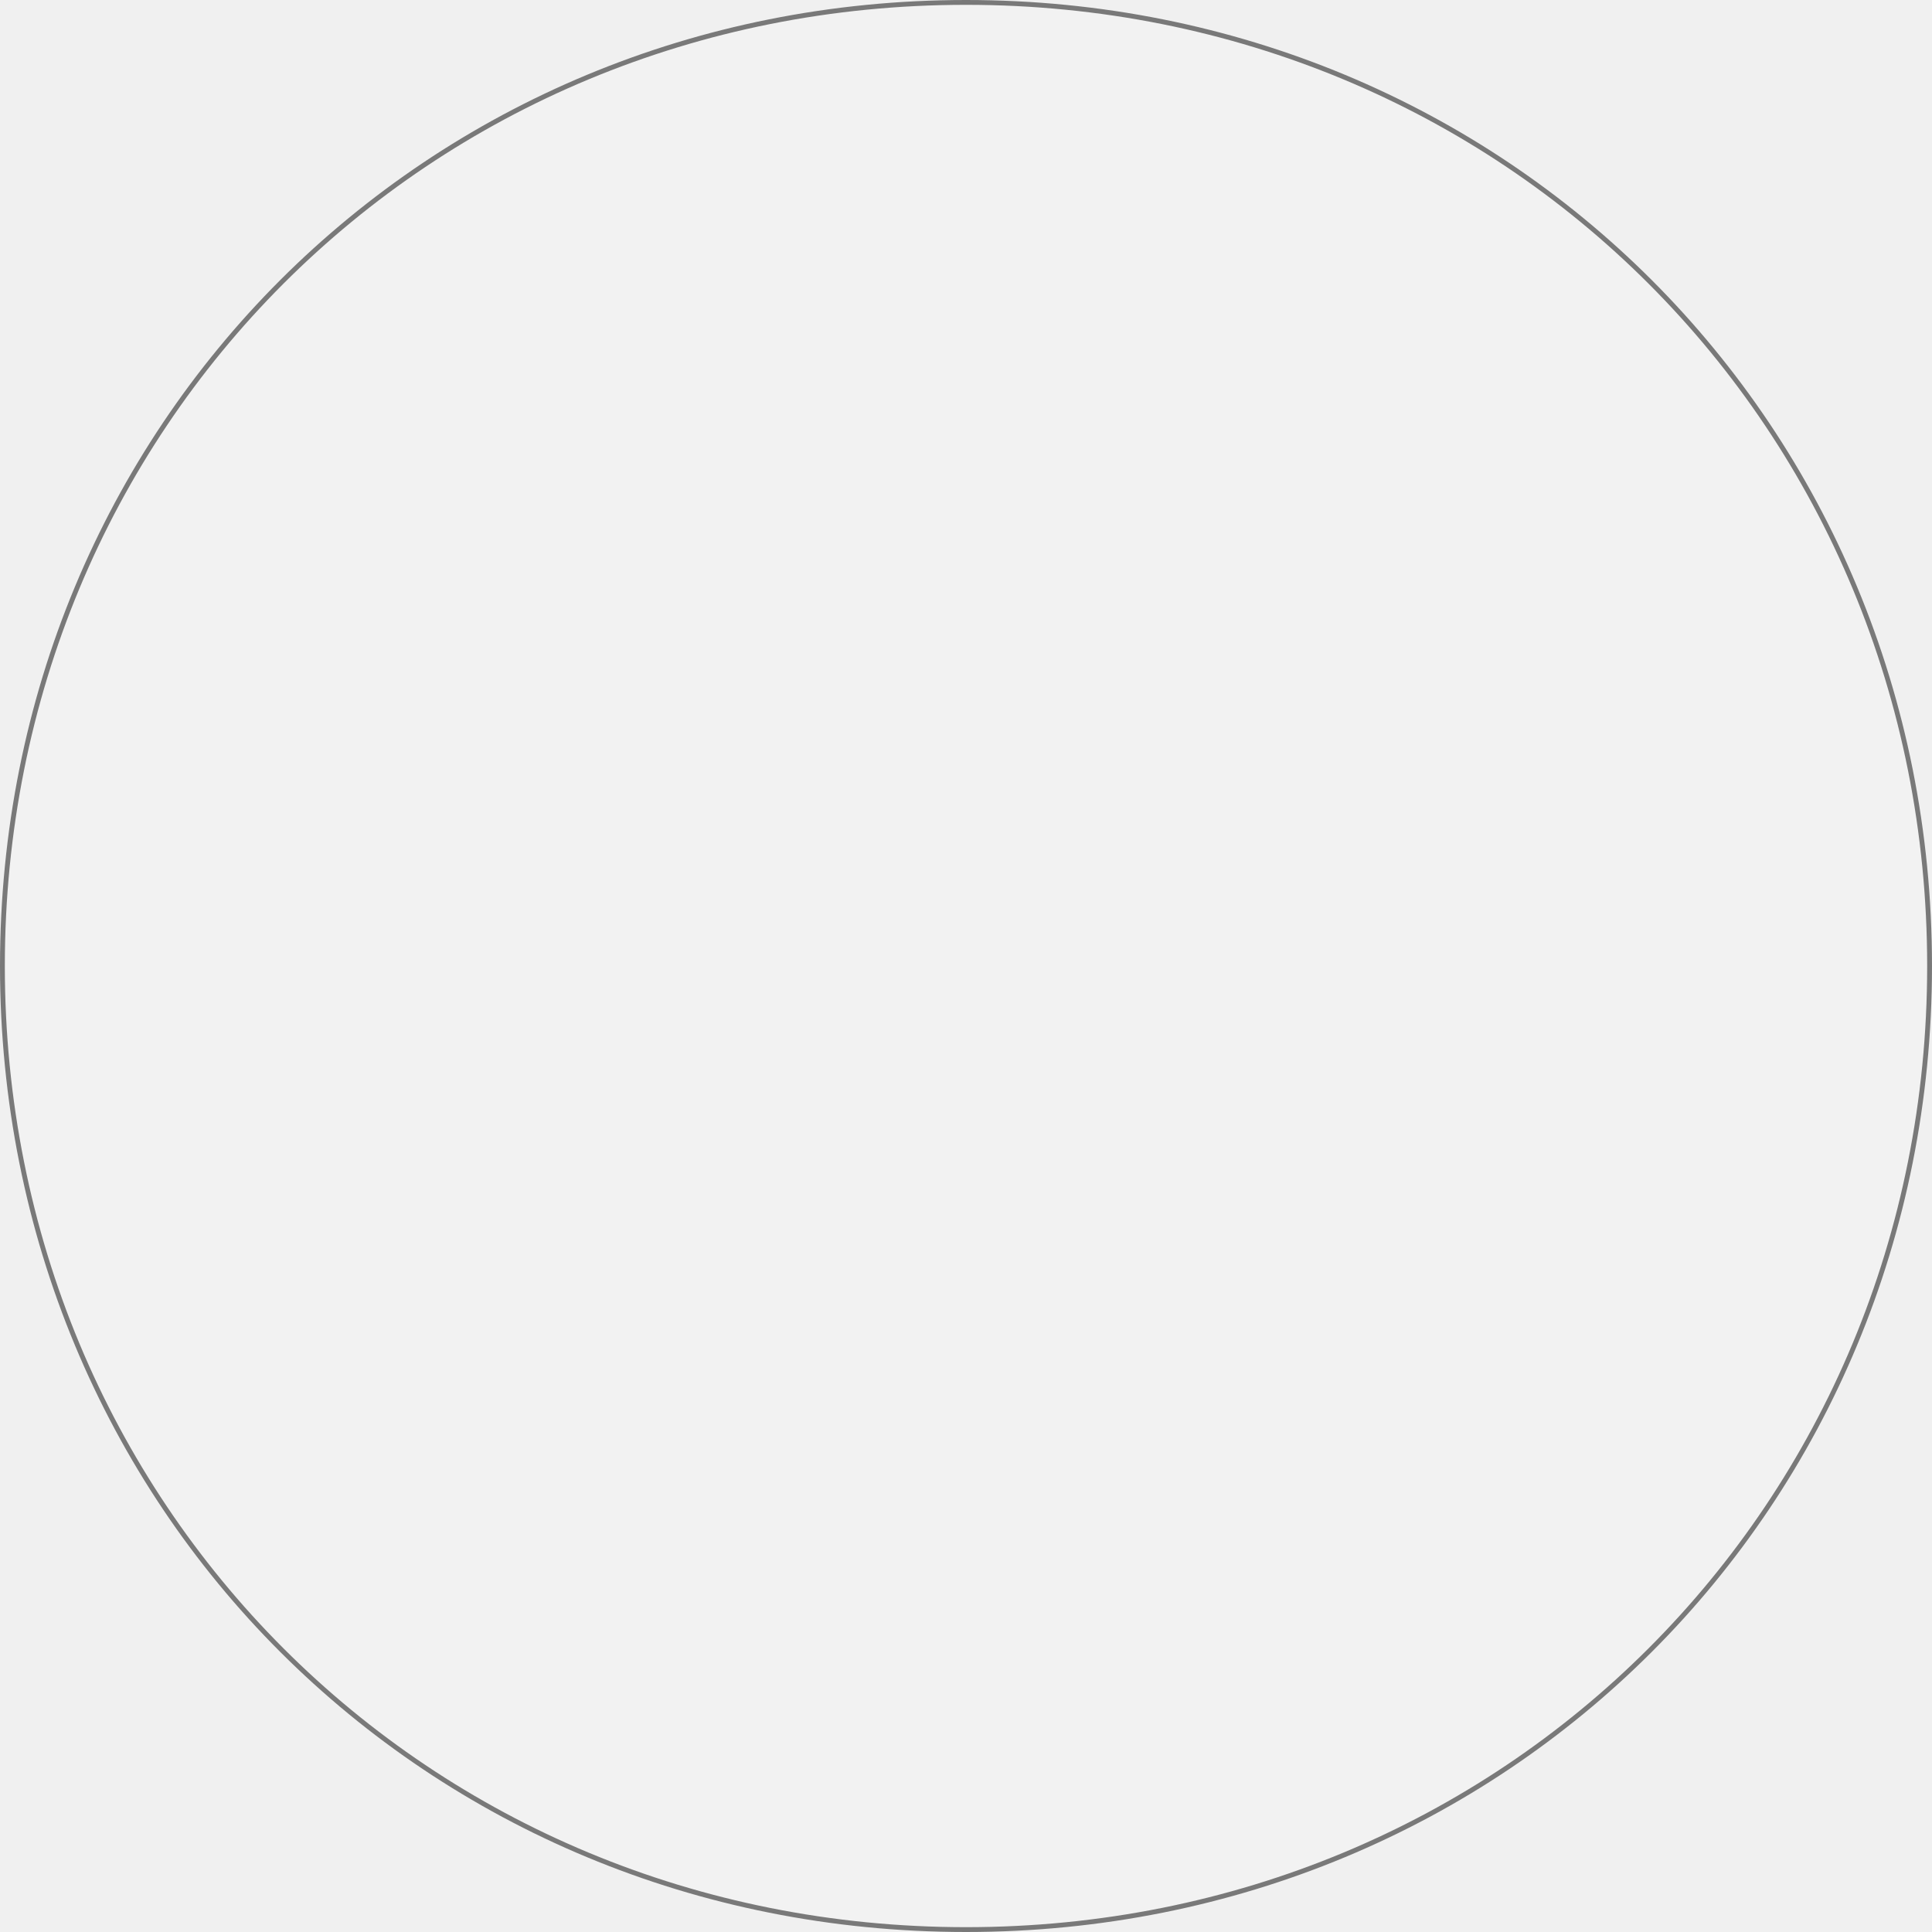
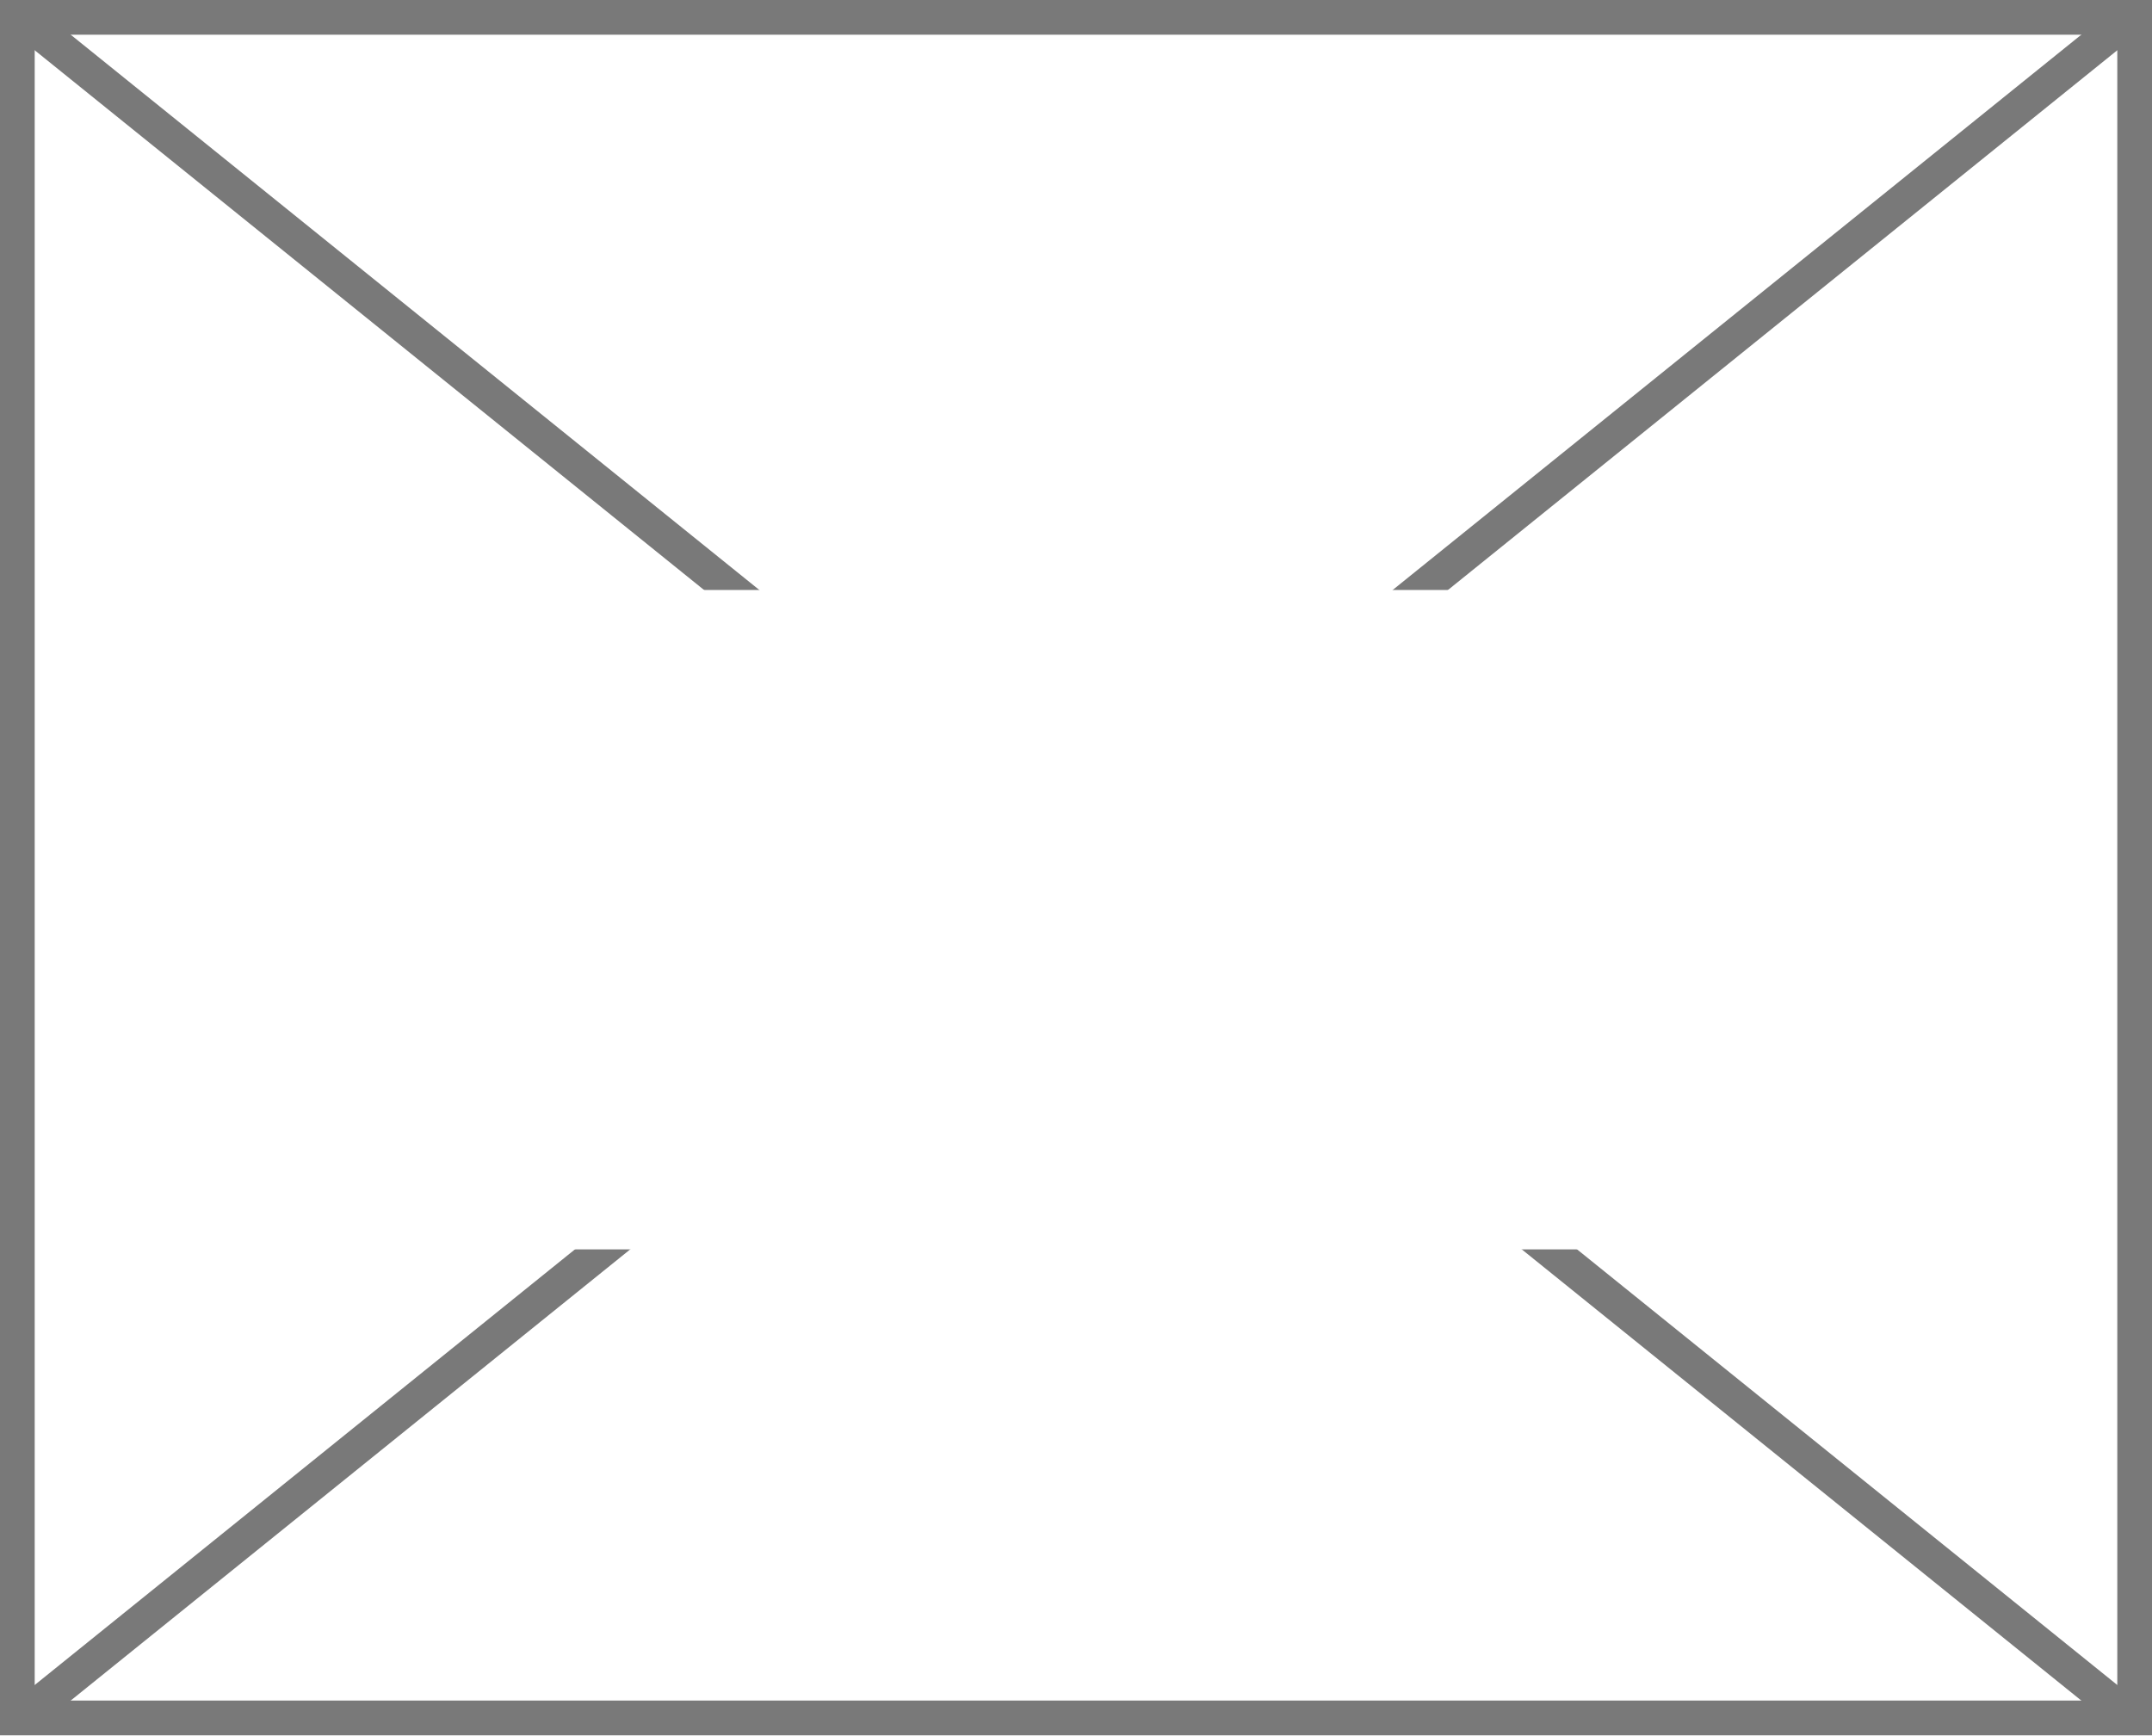
- <svg xmlns="http://www.w3.org/2000/svg" version="1.1" width="400px" height="400px">
-   <g transform="matrix(1 0 0 1 0 -1098 )">
-     <path d="M 200 1098  C 312 1098  400 1186  400 1298  C 400 1410  312 1498  200 1498  C 88 1498  0 1410  0 1298  C 0 1186  88 1098  200 1098  Z " fill-rule="nonzero" fill="#f2f2f2" stroke="none" />
-     <path d="M 200 1098.5  C 311.72 1098.5  399.5 1186.28  399.5 1298  C 399.5 1409.72  311.72 1497.5  200 1497.5  C 88.28 1497.5  0.5 1409.72  0.5 1298  C 0.5 1186.28  88.28 1098.5  200 1098.5  Z " stroke-width="1" stroke="#797979" fill="none" />
+ <svg xmlns="http://www.w3.org/2000/svg" version="1.1" width="62px" height="50px">
+   <defs>
+     <mask fill="white" id="clip139">
+       <path d="M 34 23  L 72 23  L 72 42  L 34 42  Z M 21 6  L 83 6  L 83 56  L 21 56  Z " fill-rule="evenodd" />
+     </mask>
+   </defs>
+   <g transform="matrix(1 0 0 1 -21 -6 )">
+     <path d="M 21.5 6.5  L 82.5 6.5  L 82.5 55.5  L 21.5 55.5  L 21.5 6.5  Z " fill-rule="nonzero" fill="#ffffff" stroke="none" />
+     <path d="M 21.5 6.5  L 82.5 6.5  L 82.5 55.5  L 21.5 55.5  L 21.5 6.5  Z " stroke-width="1" stroke="#797979" fill="none" />
+     <path d="M 21.483 6.389  L 82.517 55.611  M 82.517 6.389  L 21.483 55.611  " stroke-width="1" stroke="#797979" fill="none" mask="url(#clip139)" />
  </g>
</svg>
